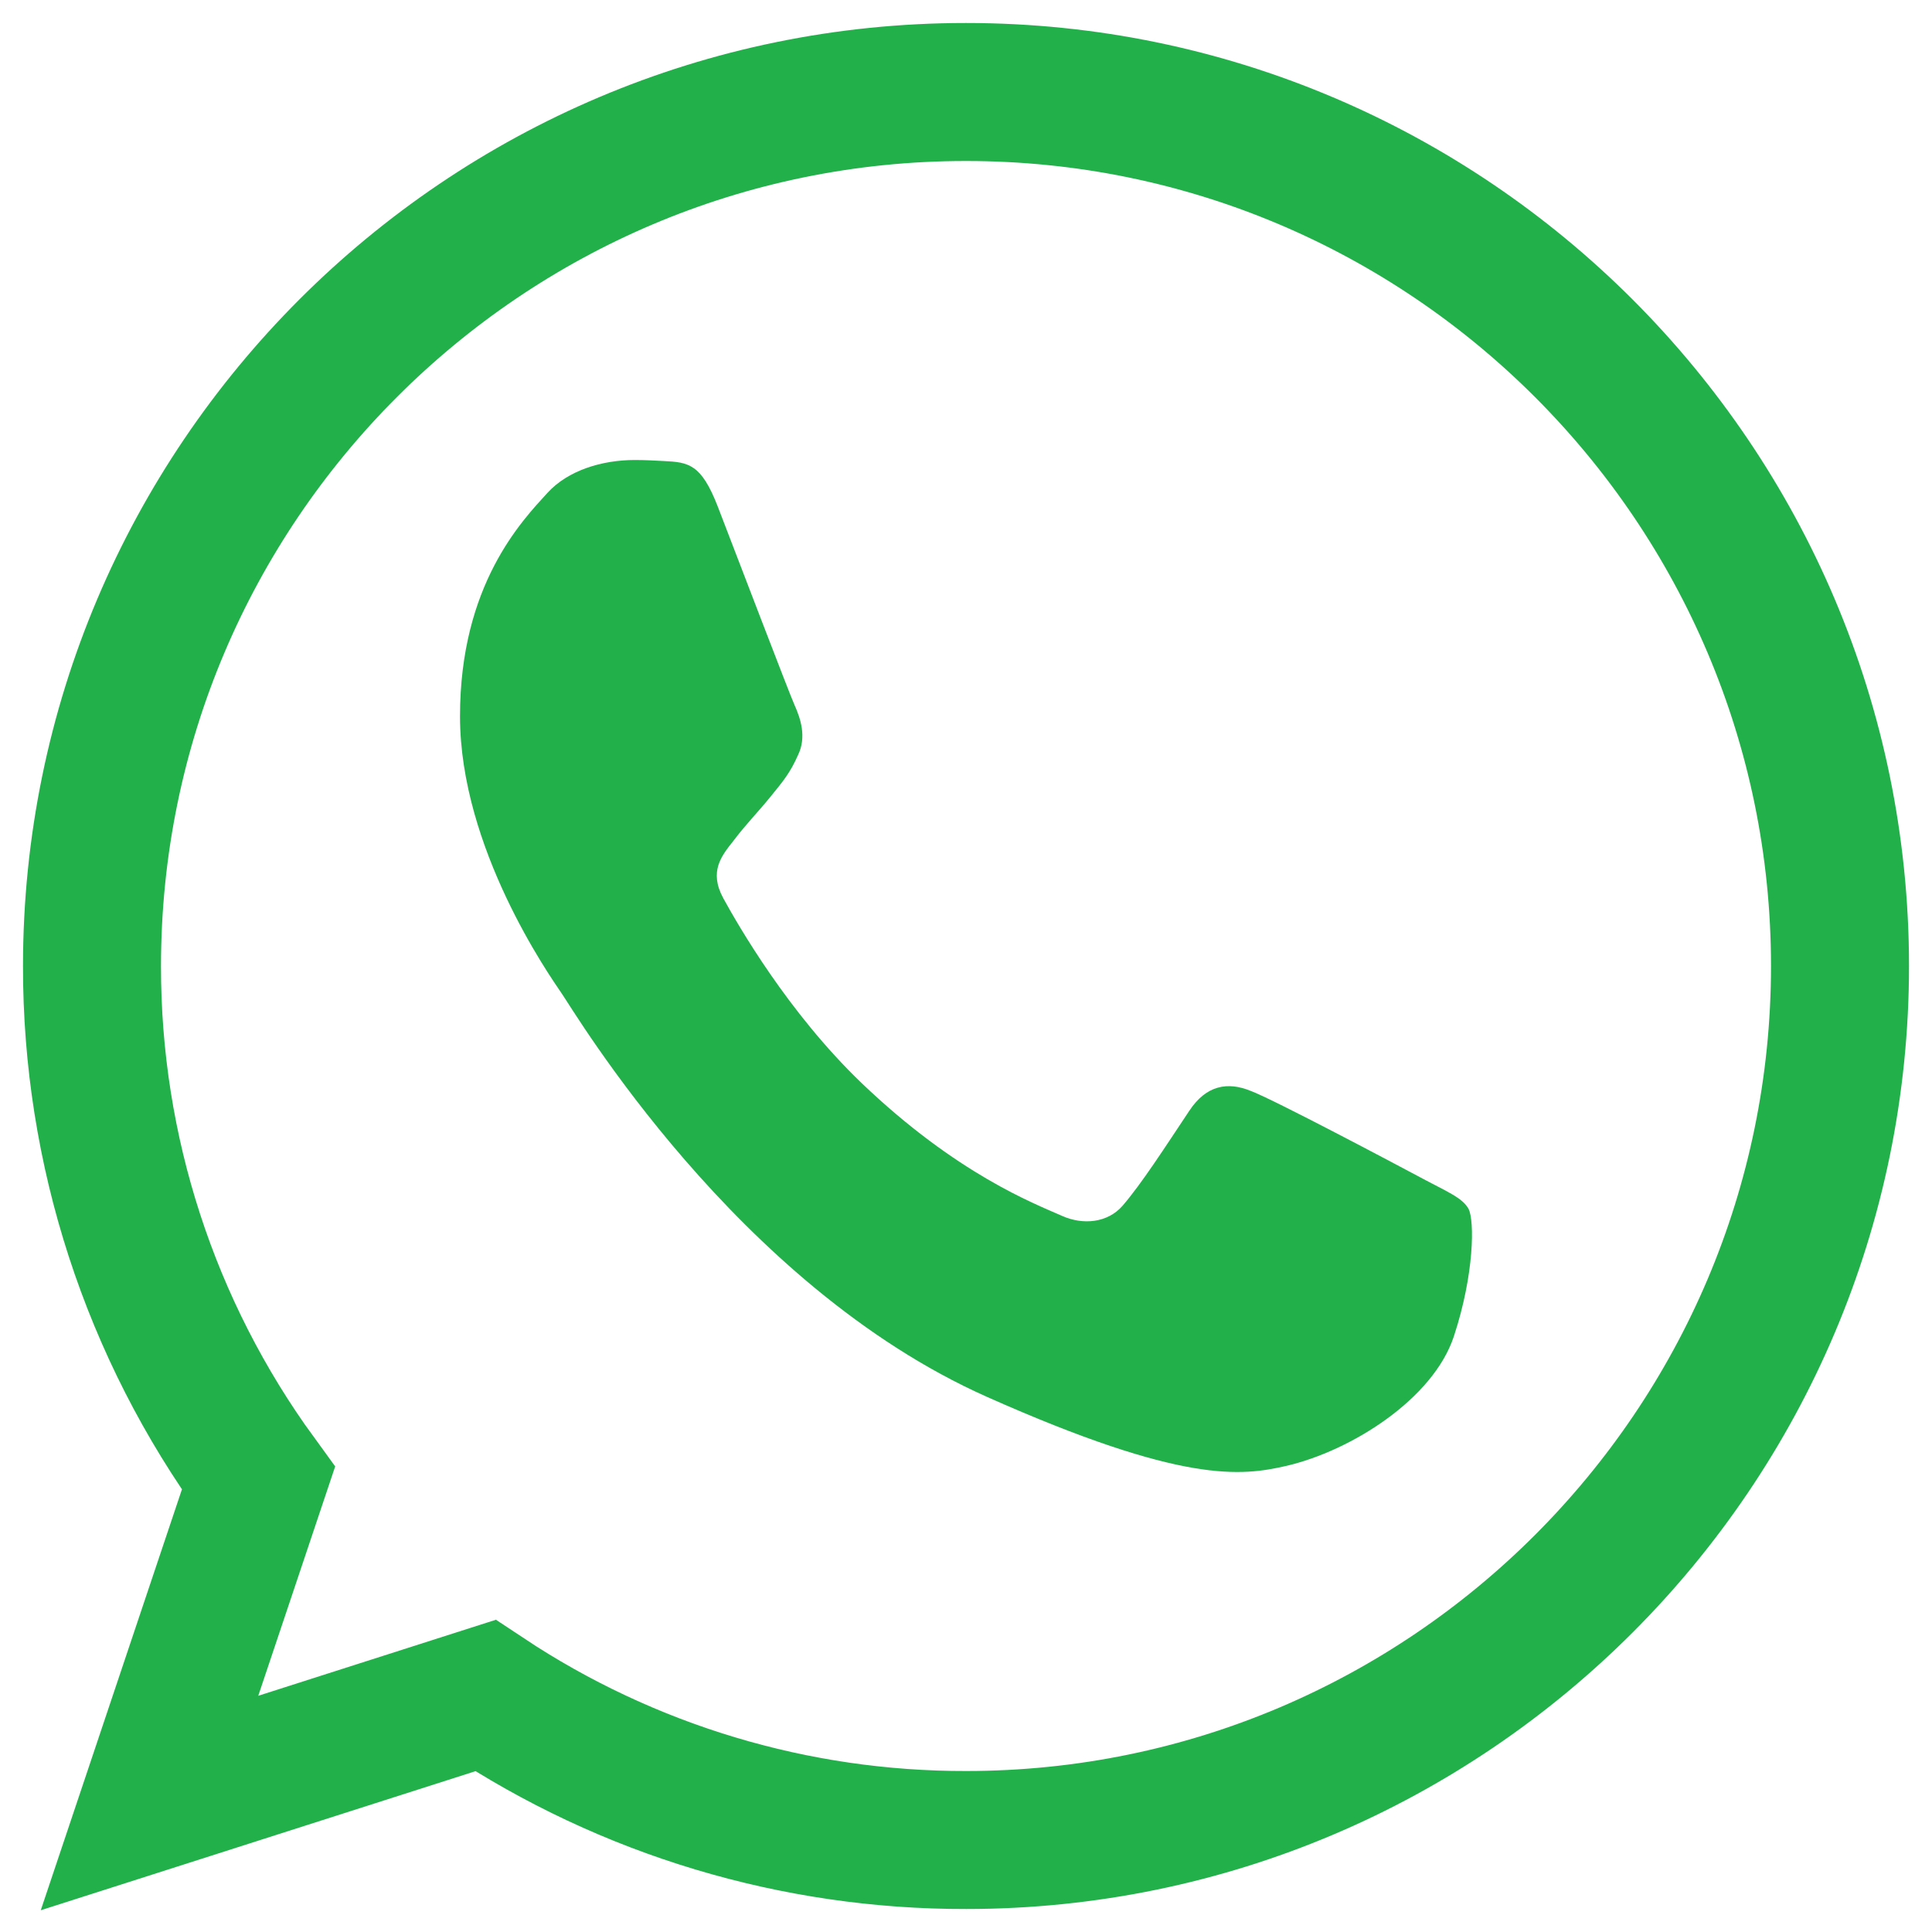
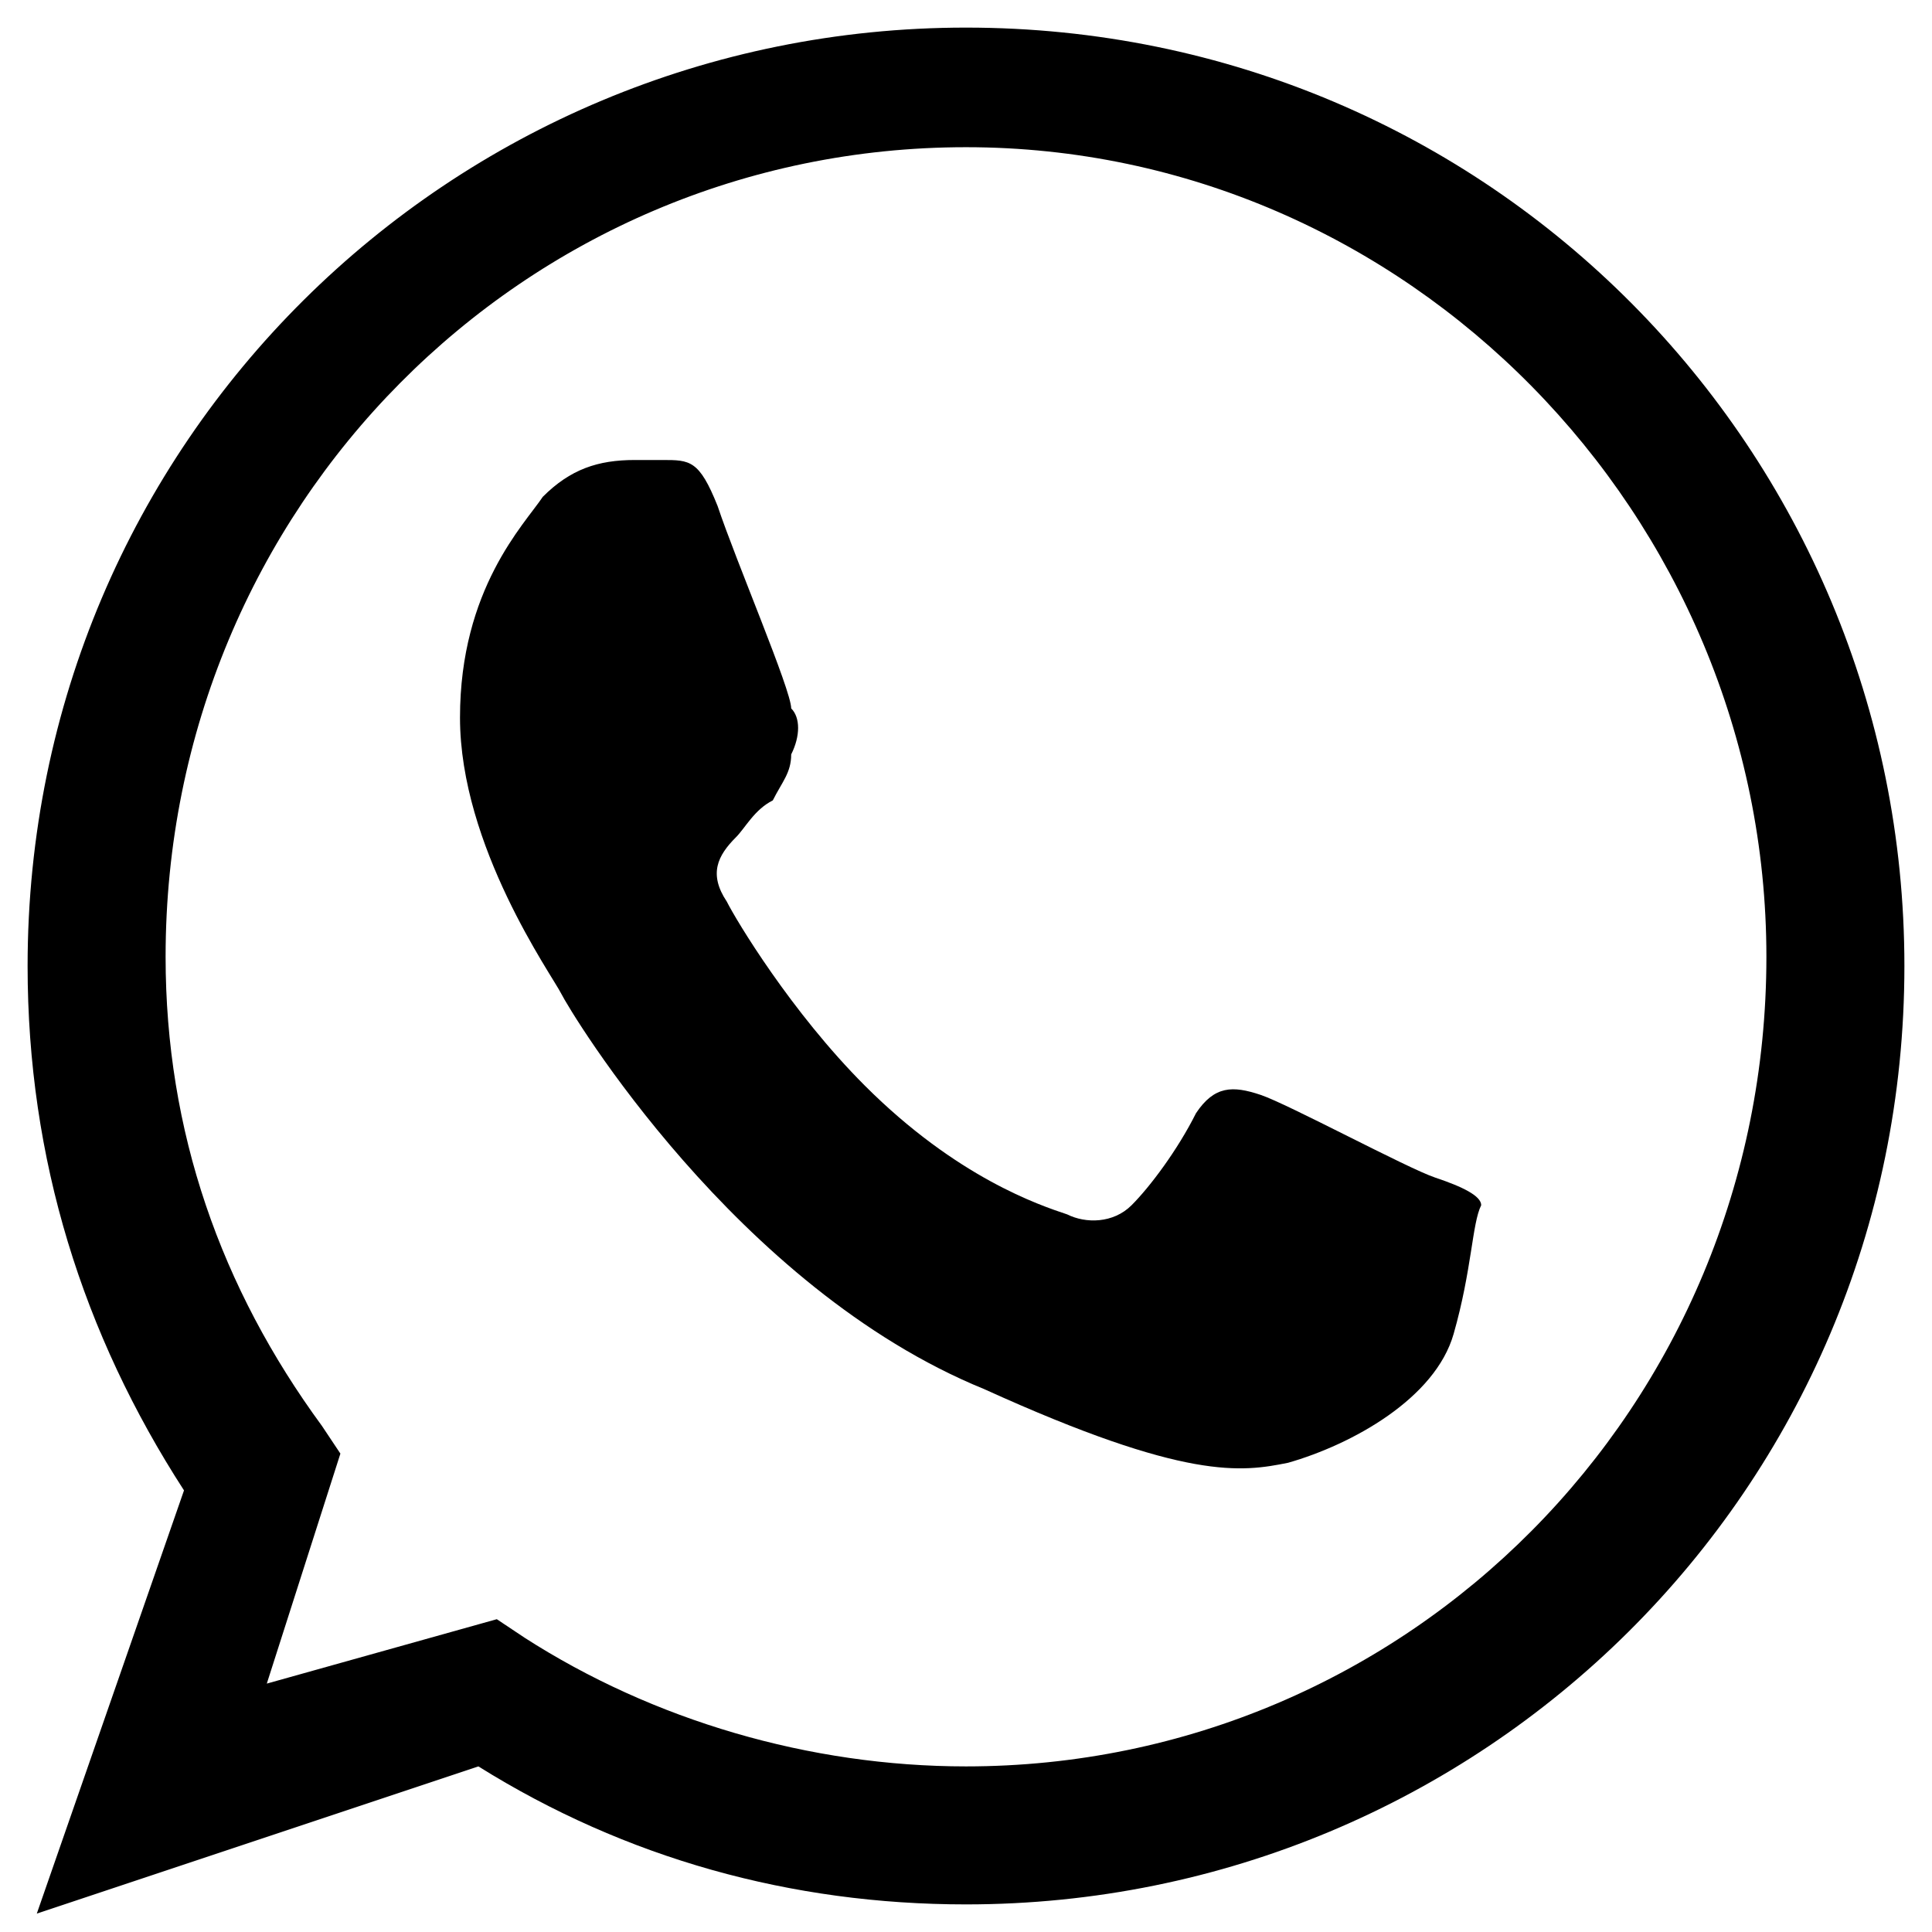
- <svg xmlns="http://www.w3.org/2000/svg" width="21" height="21" fill="none" viewBox="0 0 21 21">
-   <path d="M10.502 1h-.005C5.26 1 1 5.26 1 10.5a9.43 9.43 0 001.809 5.568l-1.184 3.53 3.651-1.168A9.415 9.415 0 0010.502 20C15.741 20 20 15.738 20 10.5S15.74 1 10.502 1z" stroke="#22B04A" stroke-width="1.5" />
-   <path d="M15.803 14.525c-.224.68-1.113 1.244-1.823 1.409-.485.11-1.119.199-3.253-.751-2.73-1.215-4.487-4.194-4.624-4.388C5.972 10.602 5 9.218 5 7.785c0-1.431.677-2.128.95-2.427.224-.246.594-.358.95-.358.115 0 .218.006.311.011.273.013.41.03.59.493.224.58.77 2.012.835 2.159.066.147.132.346.04.54-.088.2-.164.288-.301.457-.138.17-.268.3-.405.482-.125.158-.267.328-.109.62.158.288.704 1.244 1.507 2.013 1.037.991 1.877 1.308 2.178 1.442.225.1.492.076.655-.11.208-.241.464-.64.726-1.033.186-.282.42-.317.666-.217.25.093 1.578.798 1.85.943.274.148.454.217.52.341.064.124.064.704-.16 1.384z" fill="#22B04A" />
+ <svg xmlns="http://www.w3.org/2000/svg" viewBox="0 0 21 21" width="21" height="21">
+   <path class="bxst0" d="M.4 20.8L2 16.2C.9 14.5.3 12.6.3 10.5.3 4.8 4.9.3 10.5.3c5.7 0 10.2 4.6 10.2 10.2 0 5.7-4.6 10.2-10.2 10.2-1.9 0-3.7-.5-5.3-1.5L.4 20.8zm5-3.2l.3.2c1.4.9 3.1 1.4 4.8 1.4 4.8 0 8.7-3.9 8.7-8.8 0-4.8-3.9-8.8-8.7-8.8-4.8 0-8.7 3.9-8.7 8.8 0 1.9.6 3.6 1.7 5.1l.2.3-.8 2.5 2.5-.7z" />
+   <path class="bxst0" d="M15.8 14.5c-.2.7-1.1 1.2-1.8 1.4-.5.1-1.1.2-3.3-.8C8 14 6.2 11 6.1 10.8 6 10.6 5 9.2 5 7.8s.7-2.1.9-2.4c.3-.3.6-.4 1-.4h.3c.3 0 .4 0 .6.5.2.6.8 2 .8 2.2.1.1.1.3 0 .5 0 .2-.1.3-.2.5-.2.1-.3.3-.4.4-.2.2-.3.4-.1.7.1.2.7 1.2 1.5 2 1 1 1.9 1.3 2.2 1.4.2.1.5.1.7-.1.2-.2.5-.6.7-1 .2-.3.4-.3.7-.2.3.1 1.6.8 1.9.9.3.1.5.2.5.3-.1.2-.1.7-.3 1.4z" />
</svg>
